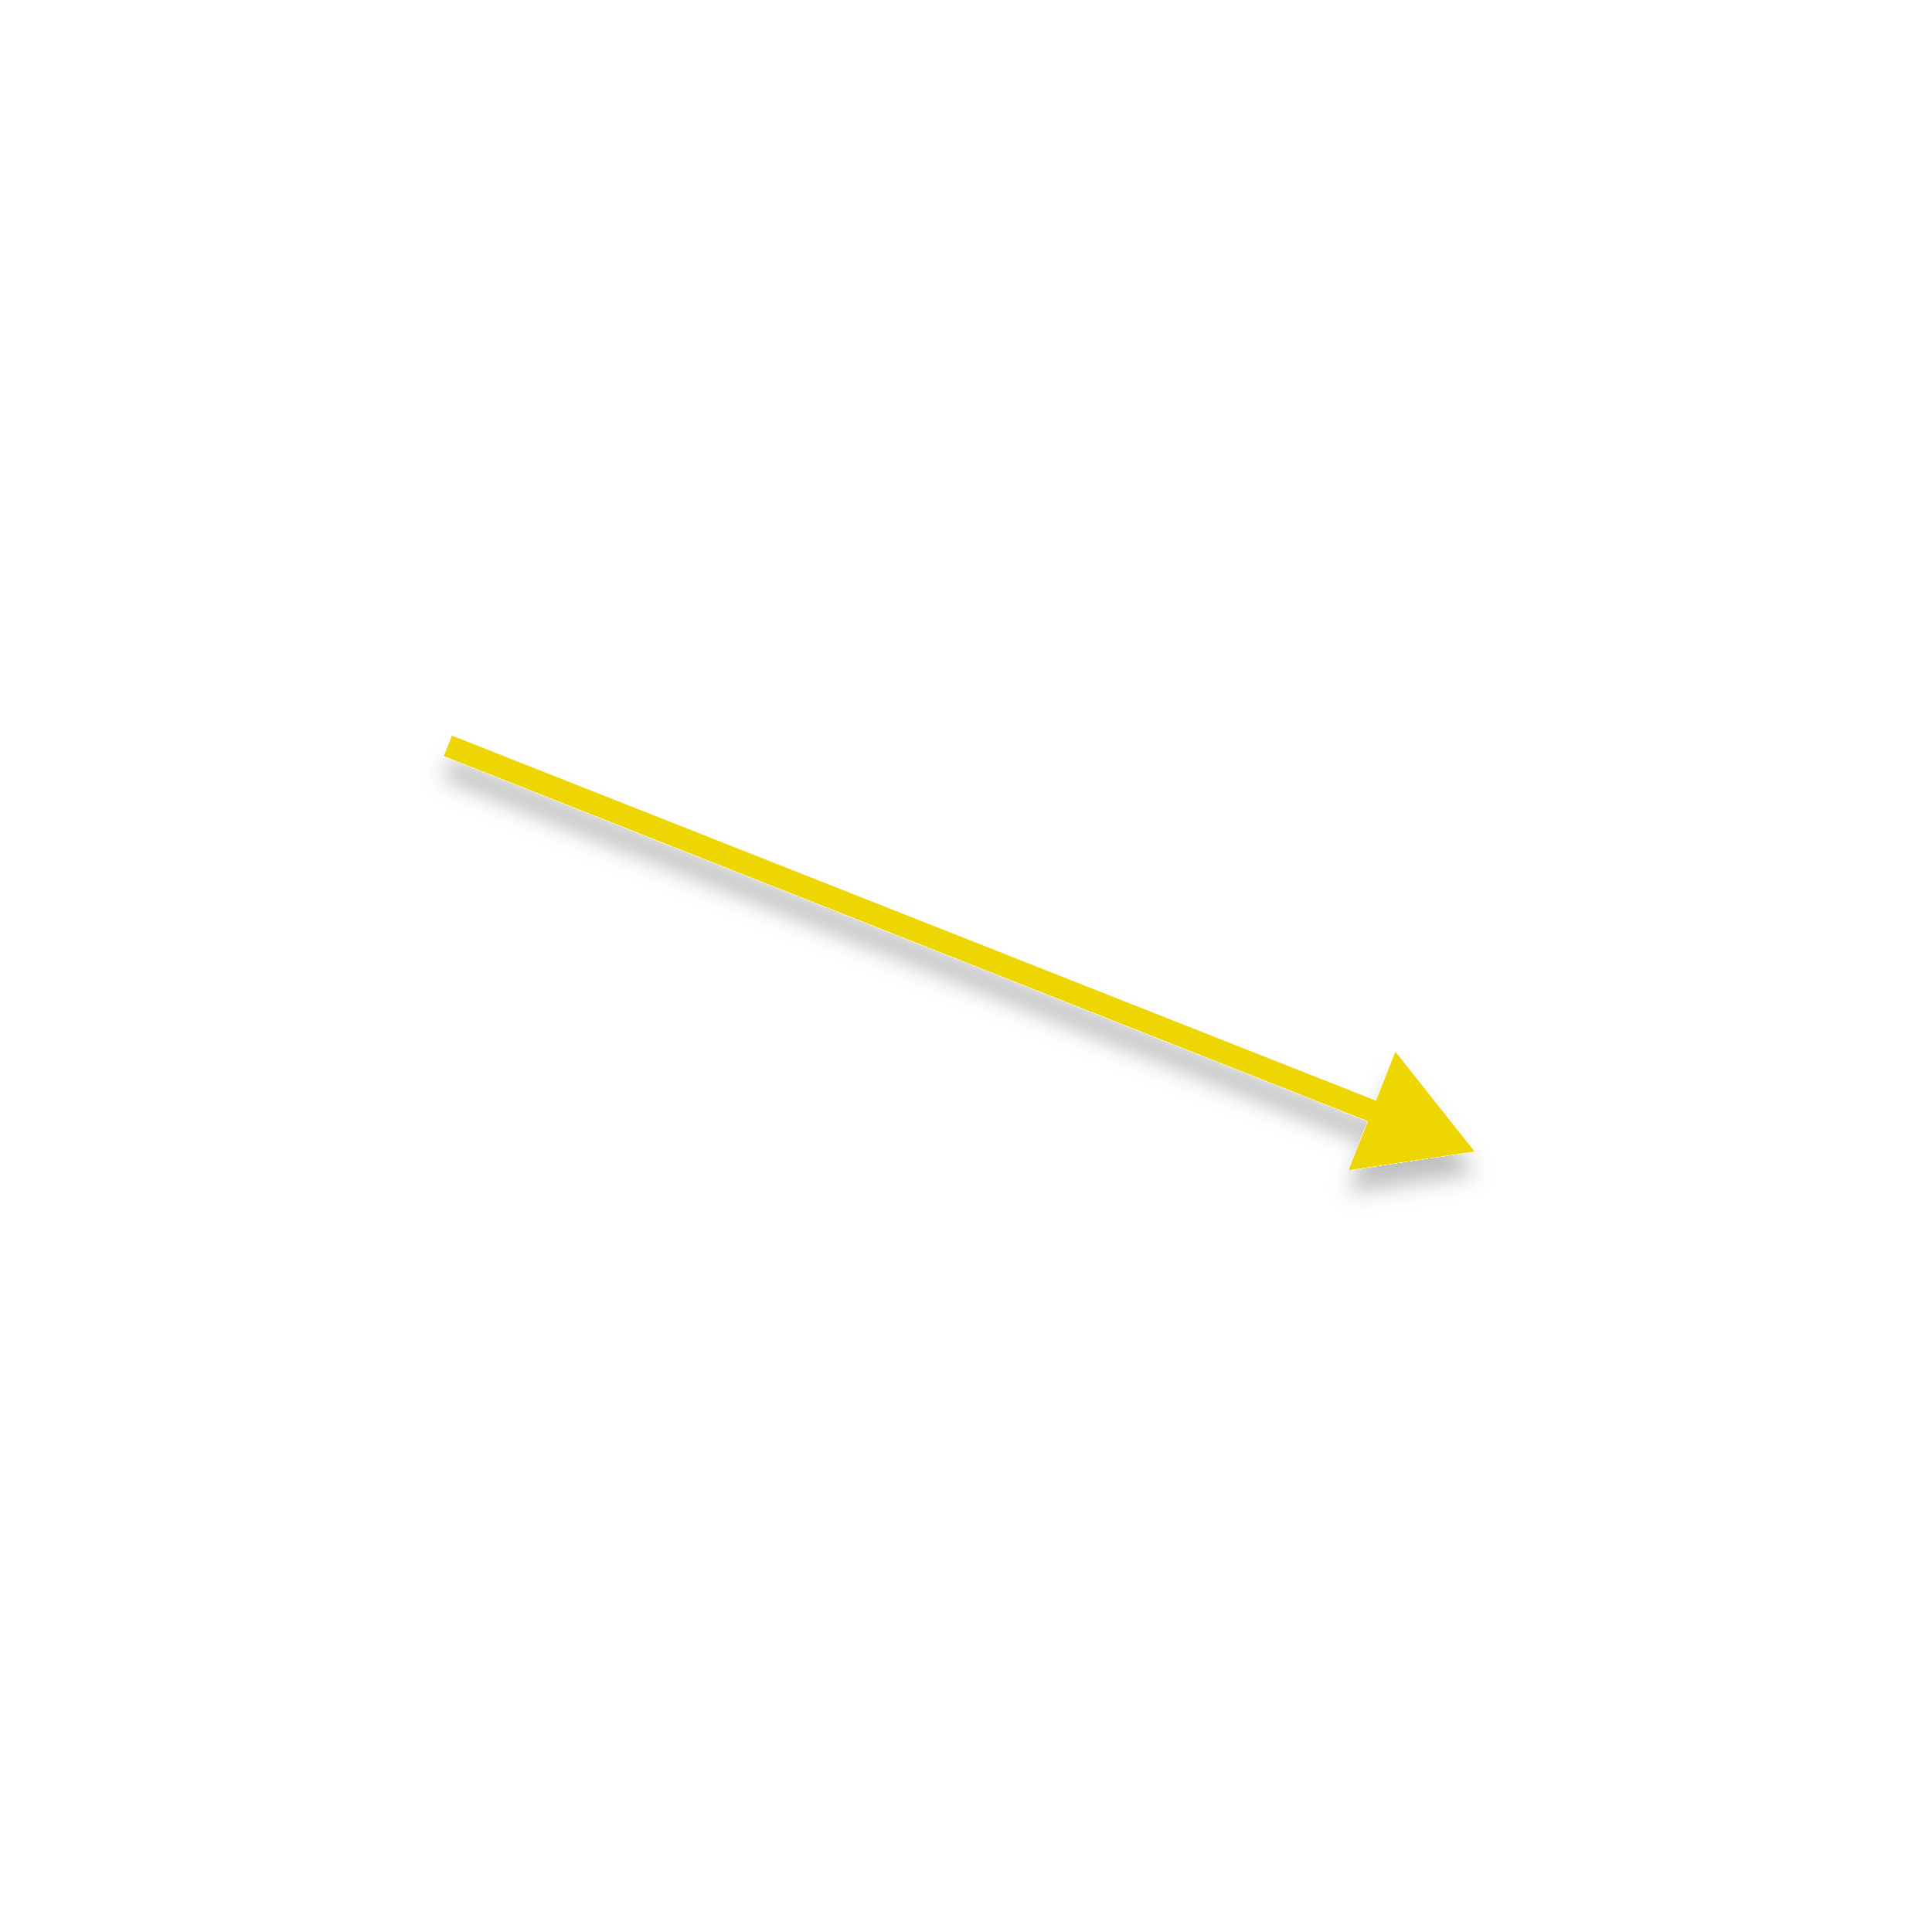
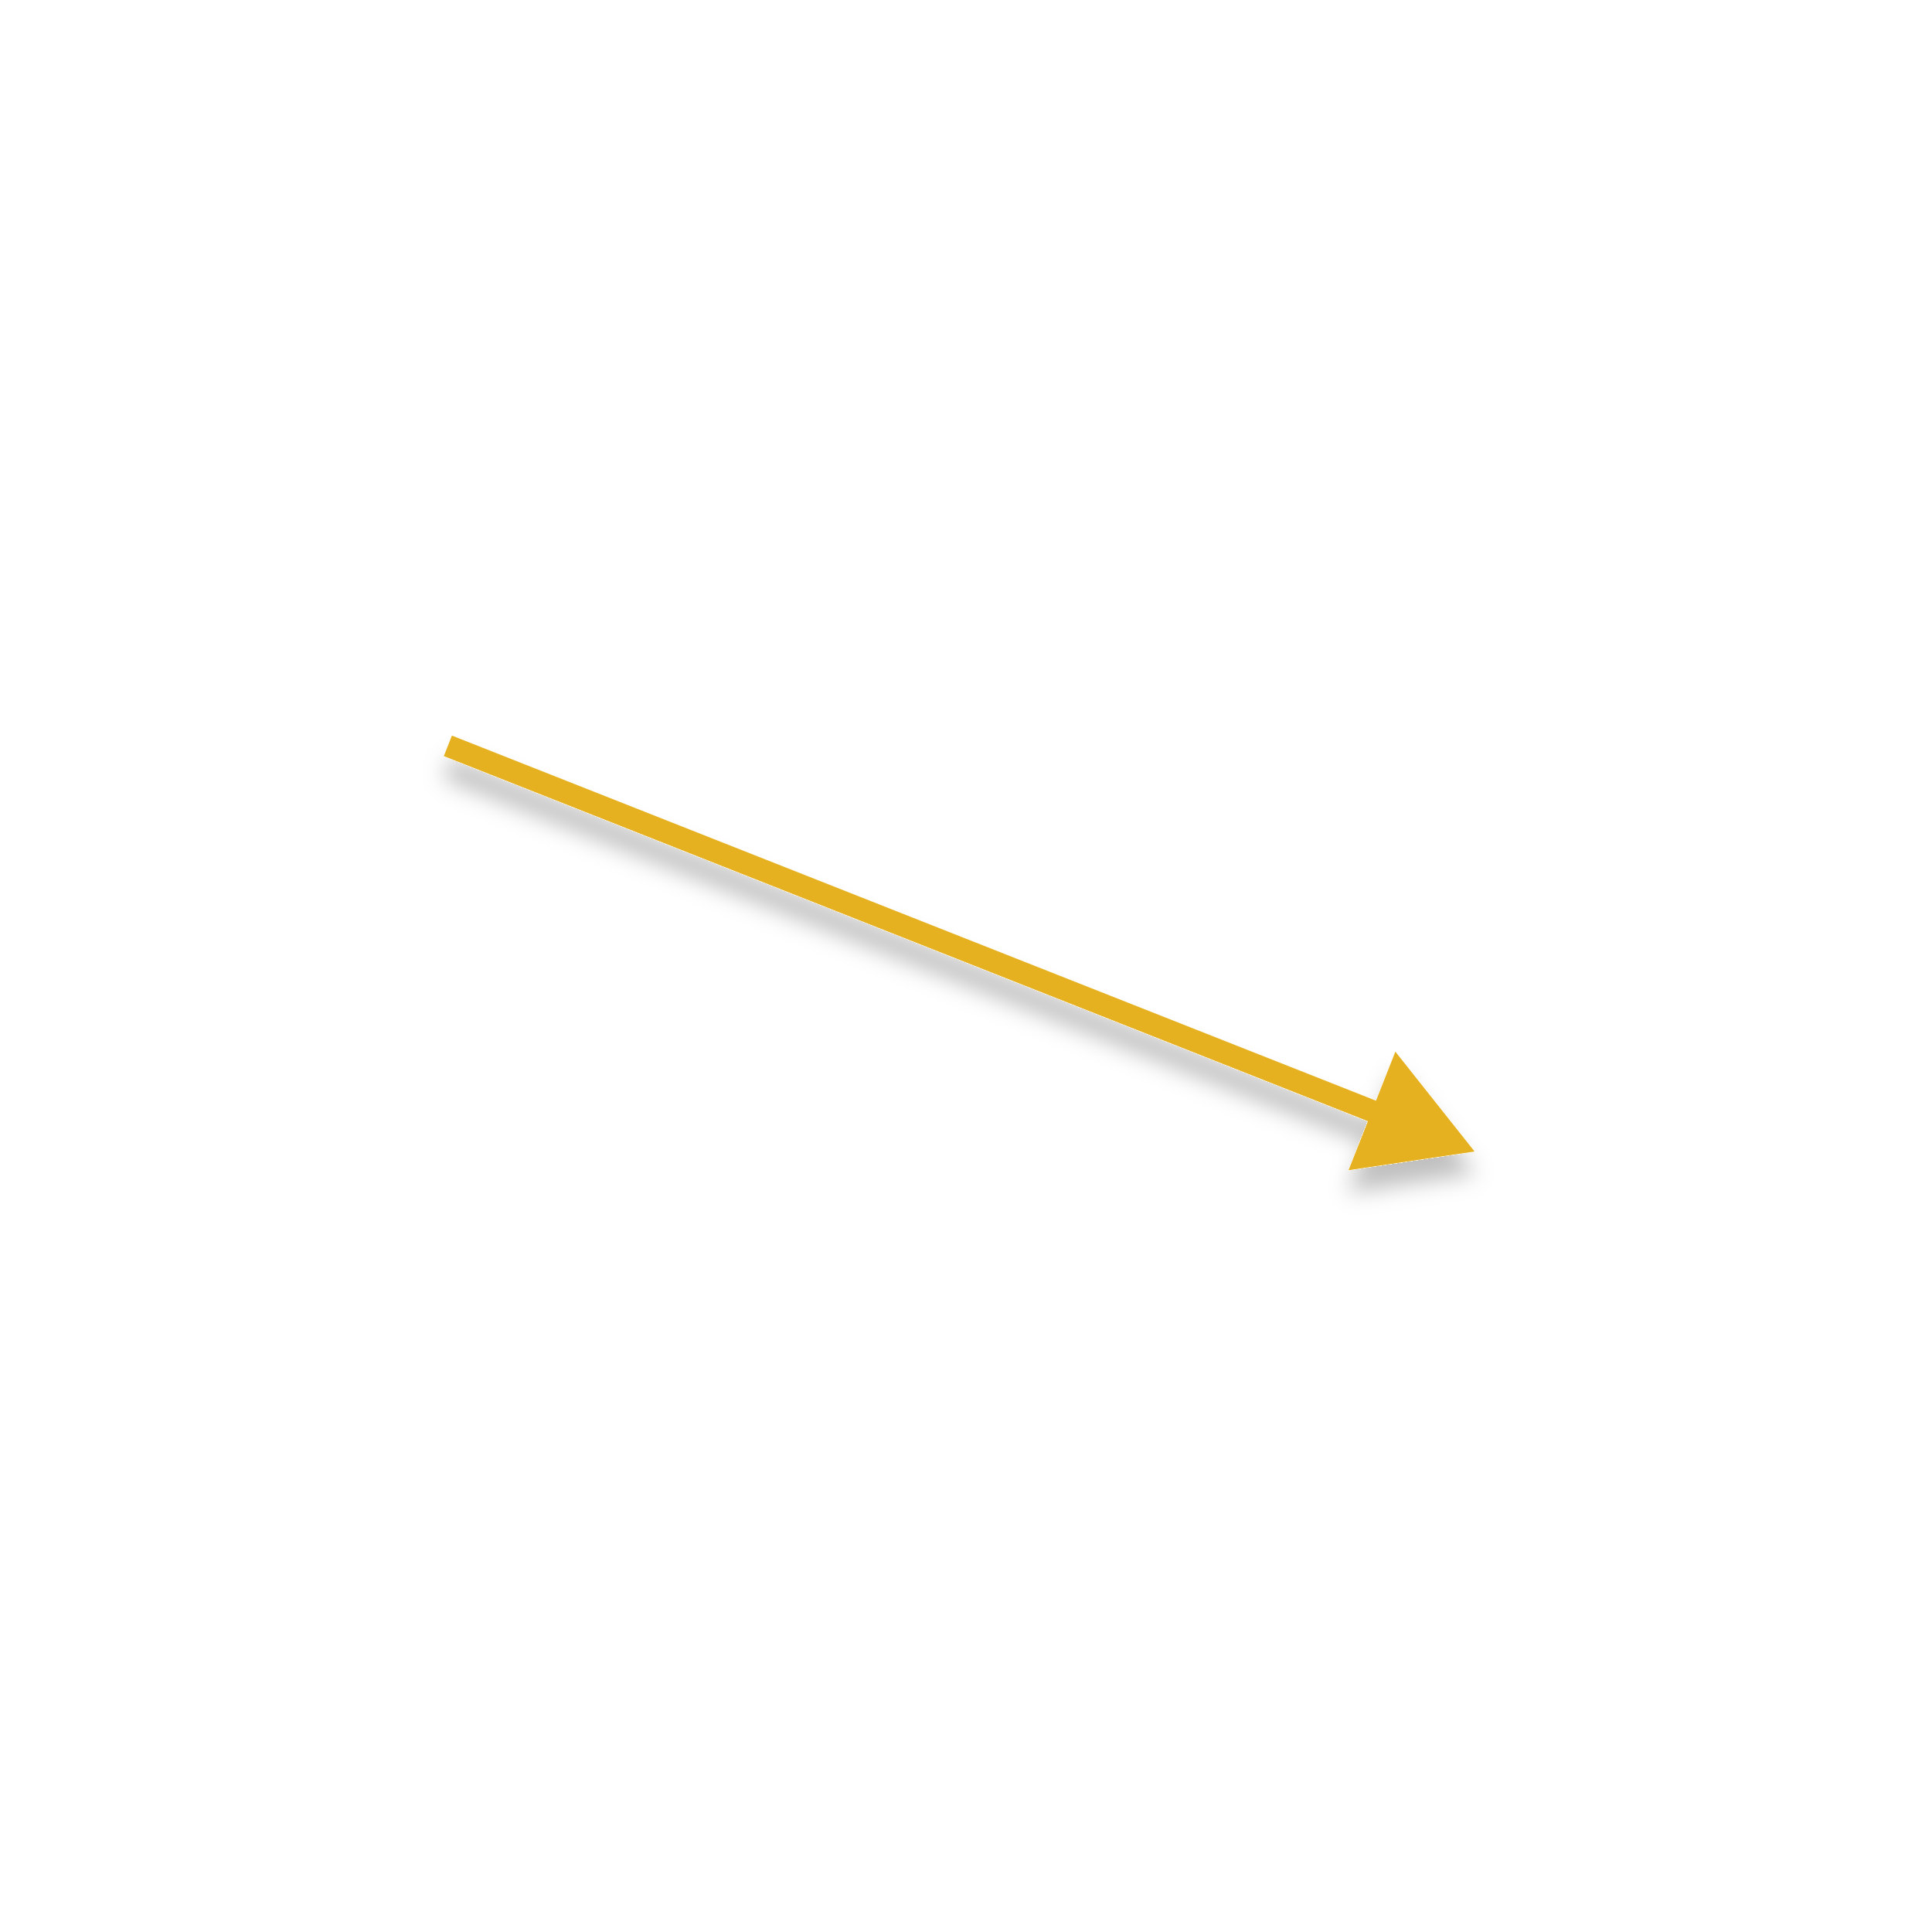
- <svg xmlns="http://www.w3.org/2000/svg" width="350" height="350" viewBox="0 0 350 350" fill="none" version="1.1" id="svg38">
-   <g filter="url(#filter0_d_0_4)" id="g36">
-     <path d="M267.141 208.609L252.783 190.52L244.297 211.999L267.141 208.609ZM80.398 136.978L249.665 203.855L251.135 200.134L81.868 133.258L80.398 136.978Z" fill="#EED605" id="path36" />
+ <svg xmlns="http://www.w3.org/2000/svg" width="350" height="350" viewBox="0 0 350 350" fill="none">
+   <g filter="url(#filter0_d_1_47)">
+     <path d="M267.141 208.609L252.783 190.52L244.297 211.999L267.141 208.609ZM80.398 136.978L249.665 203.855L251.135 200.134L81.868 133.258L80.398 136.978Z" fill="#E6B120" />
  </g>
-   <defs id="defs38">
-     <filter id="filter0_d_0_4" x="76.398" y="133.258" width="194.743" height="86.741" filterUnits="userSpaceOnUse" color-interpolation-filters="sRGB">
-       <feFlood flood-opacity="0" result="BackgroundImageFix" id="feFlood36" />
-       <feColorMatrix in="SourceAlpha" type="matrix" values="0 0 0 0 0 0 0 0 0 0 0 0 0 0 0 0 0 0 127 0" result="hardAlpha" id="feColorMatrix36" />
-       <feOffset dy="4" id="feOffset36" />
-       <feGaussianBlur stdDeviation="2" id="feGaussianBlur36" />
-       <feComposite in2="hardAlpha" operator="out" id="feComposite36" />
-       <feColorMatrix type="matrix" values="0 0 0 0 0 0 0 0 0 0 0 0 0 0 0 0 0 0 0.25 0" id="feColorMatrix37" />
-       <feBlend mode="normal" in2="BackgroundImageFix" result="effect1_dropShadow_0_4" id="feBlend37" />
-       <feBlend mode="normal" in="SourceGraphic" in2="effect1_dropShadow_0_4" result="shape" id="feBlend38" />
+   <defs>
+     <filter id="filter0_d_1_47" x="76.398" y="133.258" width="194.743" height="86.741" filterUnits="userSpaceOnUse" color-interpolation-filters="sRGB">
+       <feFlood flood-opacity="0" result="BackgroundImageFix" />
+       <feColorMatrix in="SourceAlpha" type="matrix" values="0 0 0 0 0 0 0 0 0 0 0 0 0 0 0 0 0 0 127 0" result="hardAlpha" />
+       <feOffset dy="4" />
+       <feGaussianBlur stdDeviation="2" />
+       <feComposite in2="hardAlpha" operator="out" />
+       <feColorMatrix type="matrix" values="0 0 0 0 0 0 0 0 0 0 0 0 0 0 0 0 0 0 0.25 0" />
+       <feBlend mode="normal" in2="BackgroundImageFix" result="effect1_dropShadow_1_47" />
+       <feBlend mode="normal" in="SourceGraphic" in2="effect1_dropShadow_1_47" result="shape" />
    </filter>
  </defs>
</svg>
